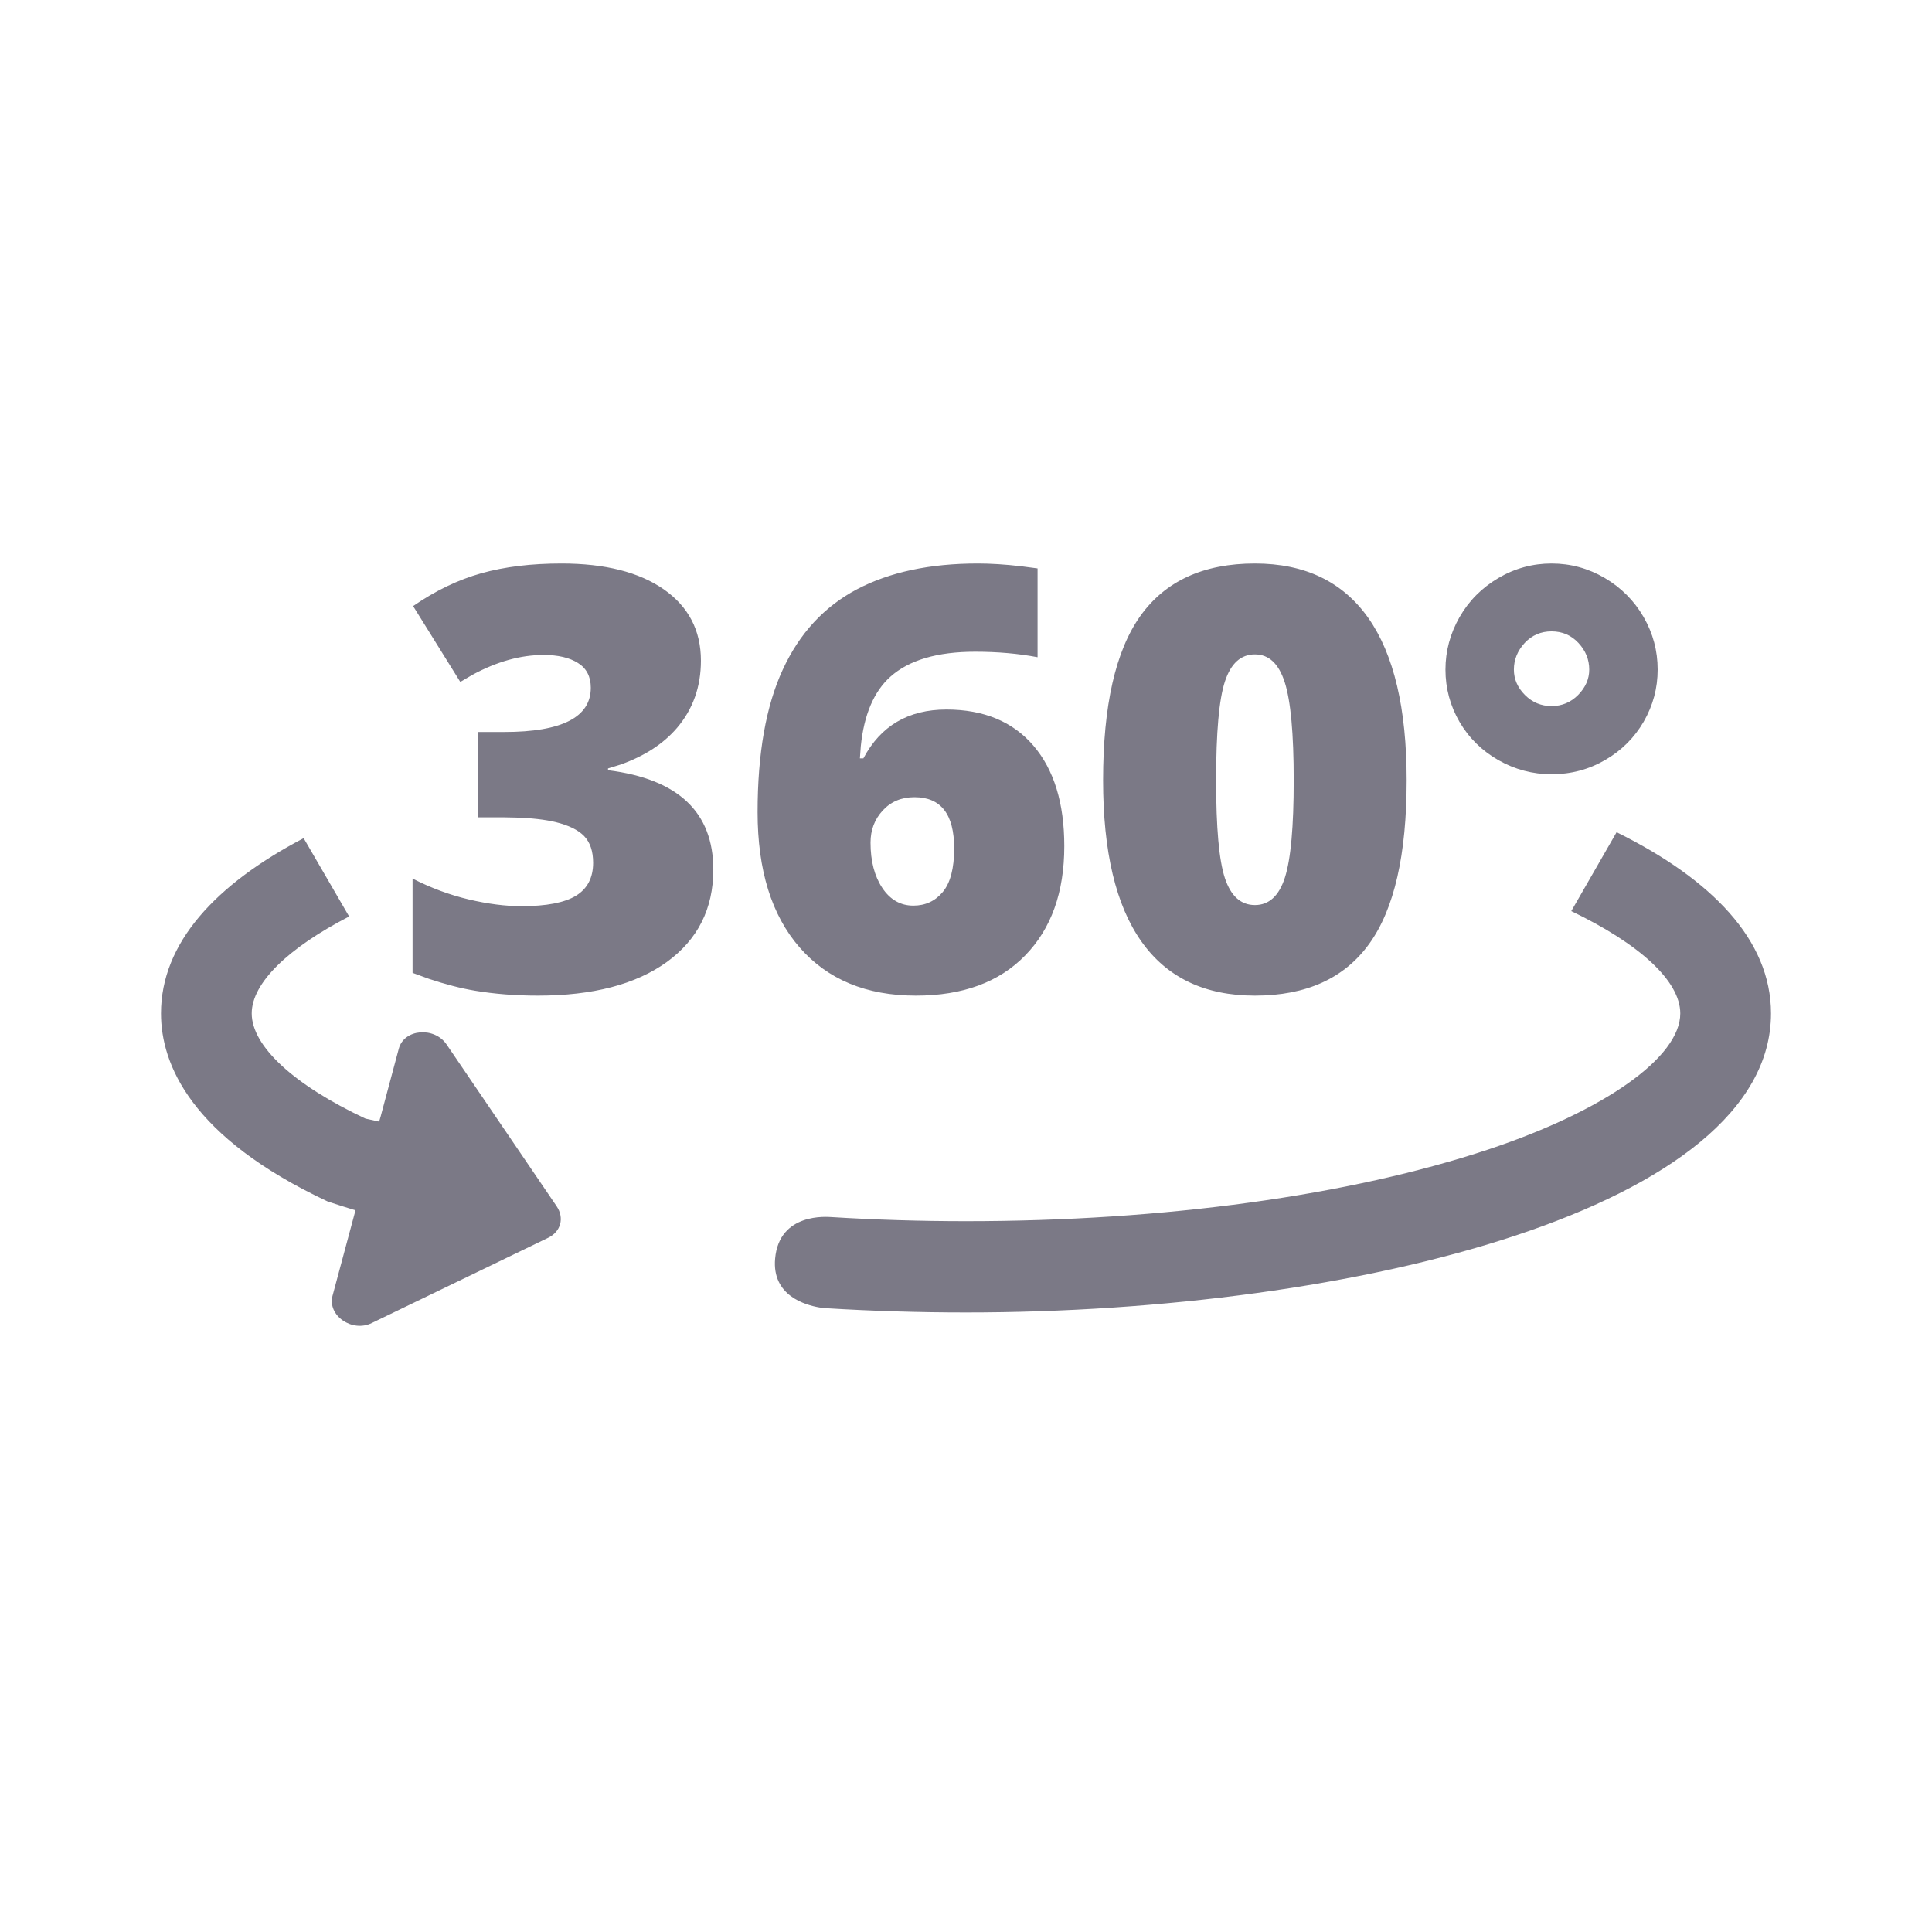
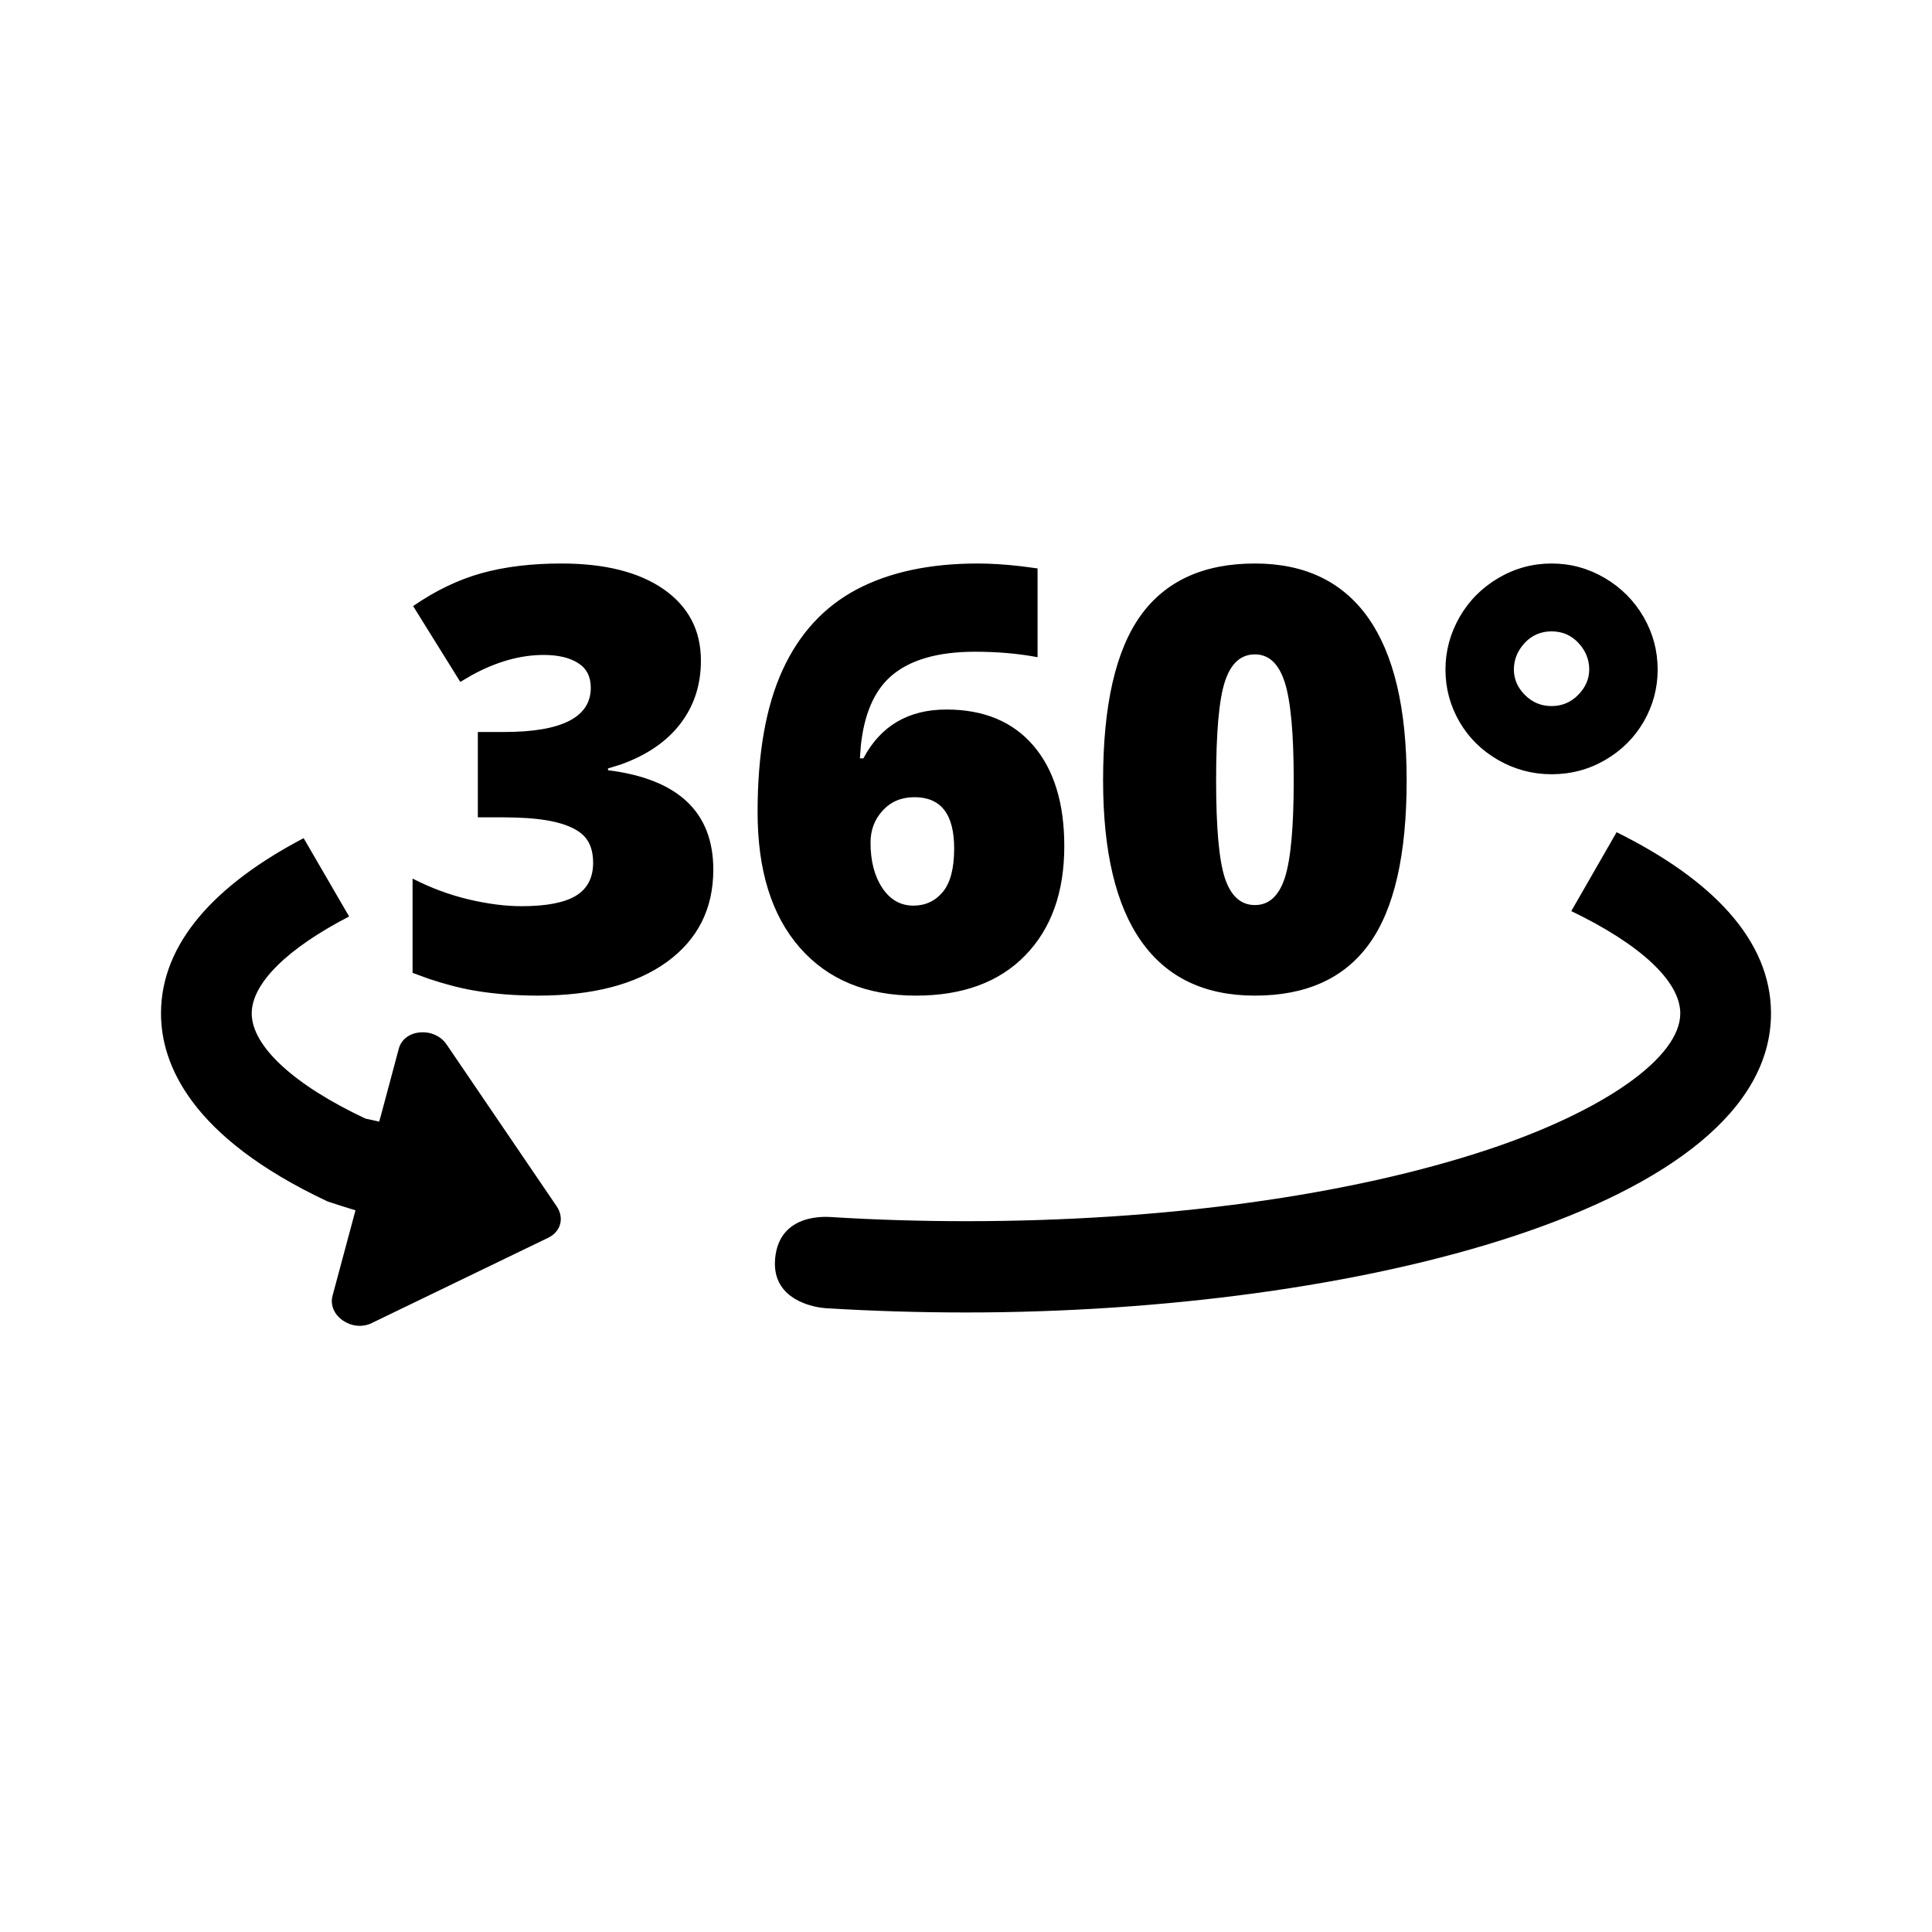
<svg xmlns="http://www.w3.org/2000/svg" width="24" height="24" viewBox="0 0 24 24" fill="none">
-   <path fill-rule="evenodd" clip-rule="evenodd" d="M3.772 10.412L4.337 11.385C3.578 11.777 3.127 12.212 3.127 12.589C3.127 12.996 3.653 13.479 4.541 13.896L4.71 13.933L4.73 13.864L4.954 13.027C5.02 12.78 5.396 12.751 5.548 12.975L6.915 14.985C7.013 15.13 6.967 15.3 6.81 15.376L4.621 16.434C4.377 16.557 4.065 16.344 4.131 16.096L4.416 15.035C4.306 15.002 4.191 14.965 4.07 14.925C2.368 14.126 2 13.219 2 12.589C2 11.714 2.678 10.986 3.772 10.412ZM20.082 10.338C21.262 10.922 22 11.676 22 12.589C22 15.002 16.848 16.304 12 16.304C11.416 16.304 10.83 16.286 10.26 16.251L10.247 16.25L10.181 16.242C10.002 16.212 9.587 16.094 9.629 15.634C9.681 15.059 10.28 15.117 10.328 15.119C10.876 15.153 11.439 15.17 12 15.17C14.462 15.17 16.768 14.852 18.495 14.277C19.939 13.795 20.873 13.133 20.873 12.589C20.873 12.188 20.373 11.729 19.519 11.318L20.082 10.338ZM6.975 7C7.515 7 7.939 7.107 8.246 7.321C8.553 7.536 8.707 7.831 8.707 8.207C8.707 8.531 8.608 8.809 8.411 9.041C8.241 9.24 8.007 9.392 7.708 9.498L7.553 9.546V9.568C8.425 9.677 8.861 10.089 8.861 10.803C8.861 11.289 8.668 11.671 8.284 11.95C7.899 12.228 7.365 12.368 6.682 12.368C6.401 12.368 6.141 12.347 5.902 12.307C5.722 12.277 5.532 12.227 5.33 12.16L5.125 12.085V10.914C5.354 11.031 5.586 11.117 5.823 11.173C6.06 11.229 6.279 11.257 6.479 11.257C6.788 11.257 7.014 11.213 7.155 11.127C7.297 11.04 7.368 10.903 7.368 10.718C7.368 10.575 7.331 10.465 7.257 10.387C7.183 10.31 7.064 10.252 6.9 10.212C6.768 10.181 6.605 10.162 6.41 10.156L6.257 10.153H5.936V9.093H6.264C6.981 9.093 7.339 8.909 7.339 8.543C7.339 8.405 7.286 8.302 7.18 8.236C7.074 8.169 6.932 8.136 6.753 8.136C6.468 8.136 6.173 8.218 5.87 8.382L5.718 8.471L5.132 7.529C5.408 7.338 5.691 7.202 5.98 7.121C6.27 7.04 6.601 7 6.975 7ZM12.146 7C12.305 7 12.484 7.011 12.683 7.034L12.889 7.061V8.164C12.651 8.119 12.393 8.096 12.114 8.096C11.643 8.096 11.291 8.2 11.06 8.407C10.855 8.591 10.733 8.879 10.693 9.27L10.682 9.421H10.725C10.939 9.017 11.283 8.814 11.757 8.814C12.221 8.814 12.581 8.964 12.837 9.262C13.093 9.561 13.221 9.977 13.221 10.511C13.221 11.084 13.059 11.537 12.735 11.869C12.412 12.201 11.959 12.368 11.378 12.368C10.762 12.368 10.28 12.168 9.932 11.768C9.584 11.368 9.411 10.808 9.411 10.089C9.411 9.361 9.515 8.771 9.723 8.32C9.931 7.868 10.238 7.536 10.644 7.321C11.05 7.107 11.551 7 12.146 7ZM15.589 7C16.21 7 16.68 7.226 16.998 7.677C17.315 8.128 17.474 8.8 17.474 9.693C17.474 10.617 17.32 11.293 17.01 11.723C16.701 12.153 16.227 12.368 15.589 12.368C14.965 12.368 14.495 12.143 14.178 11.694C13.861 11.246 13.703 10.578 13.703 9.693C13.703 8.764 13.858 8.083 14.167 7.65C14.477 7.217 14.951 7 15.589 7ZM11.36 9.903C11.198 9.903 11.067 9.958 10.966 10.068C10.865 10.177 10.814 10.31 10.814 10.468C10.814 10.696 10.863 10.884 10.96 11.03C11.058 11.177 11.187 11.25 11.346 11.25C11.496 11.25 11.618 11.193 11.712 11.08C11.806 10.967 11.853 10.787 11.853 10.539C11.853 10.115 11.689 9.903 11.36 9.903ZM15.589 8.129C15.415 8.129 15.291 8.24 15.217 8.464C15.143 8.688 15.107 9.098 15.107 9.693C15.107 10.283 15.143 10.689 15.217 10.911C15.291 11.132 15.415 11.243 15.589 11.243C15.765 11.243 15.889 11.128 15.962 10.9C16.035 10.671 16.071 10.269 16.071 9.693C16.071 9.114 16.034 8.709 15.96 8.477C15.886 8.245 15.763 8.129 15.589 8.129ZM19.274 7C19.51 7 19.73 7.06 19.935 7.18C20.14 7.301 20.3 7.462 20.417 7.664C20.534 7.867 20.592 8.084 20.592 8.318C20.592 8.549 20.534 8.764 20.419 8.964C20.303 9.164 20.144 9.323 19.94 9.441C19.737 9.559 19.515 9.618 19.274 9.618C19.039 9.618 18.818 9.559 18.614 9.443C18.409 9.326 18.248 9.168 18.131 8.968C18.015 8.768 17.956 8.551 17.956 8.318C17.956 8.087 18.015 7.87 18.131 7.666C18.248 7.462 18.409 7.301 18.614 7.18C18.818 7.06 19.039 7 19.274 7ZM19.274 7.843C19.141 7.843 19.03 7.891 18.94 7.987C18.851 8.084 18.806 8.194 18.806 8.318C18.806 8.437 18.852 8.542 18.944 8.634C19.036 8.726 19.146 8.771 19.274 8.771C19.403 8.771 19.513 8.725 19.605 8.632C19.696 8.539 19.742 8.434 19.742 8.318C19.742 8.194 19.698 8.084 19.608 7.987C19.519 7.891 19.408 7.843 19.274 7.843Z" fill="#7B7986" />
+   <path fill-rule="evenodd" clip-rule="evenodd" d="M3.772 10.412L4.337 11.385C3.578 11.777 3.127 12.212 3.127 12.589C3.127 12.996 3.653 13.479 4.541 13.896L4.71 13.933L4.73 13.864L4.954 13.027C5.02 12.78 5.396 12.751 5.548 12.975L6.915 14.985C7.013 15.13 6.967 15.3 6.81 15.376L4.621 16.434C4.377 16.557 4.065 16.344 4.131 16.096L4.416 15.035C4.306 15.002 4.191 14.965 4.07 14.925C2.368 14.126 2 13.219 2 12.589C2 11.714 2.678 10.986 3.772 10.412ZM20.082 10.338C21.262 10.922 22 11.676 22 12.589C22 15.002 16.848 16.304 12 16.304C11.416 16.304 10.83 16.286 10.26 16.251L10.247 16.25L10.181 16.242C10.002 16.212 9.587 16.094 9.629 15.634C9.681 15.059 10.28 15.117 10.328 15.119C10.876 15.153 11.439 15.17 12 15.17C14.462 15.17 16.768 14.852 18.495 14.277C19.939 13.795 20.873 13.133 20.873 12.589C20.873 12.188 20.373 11.729 19.519 11.318L20.082 10.338ZM6.975 7C7.515 7 7.939 7.107 8.246 7.321C8.553 7.536 8.707 7.831 8.707 8.207C8.707 8.531 8.608 8.809 8.411 9.041C8.241 9.24 8.007 9.392 7.708 9.498L7.553 9.546V9.568C8.425 9.677 8.861 10.089 8.861 10.803C8.861 11.289 8.668 11.671 8.284 11.95C7.899 12.228 7.365 12.368 6.682 12.368C6.401 12.368 6.141 12.347 5.902 12.307C5.722 12.277 5.532 12.227 5.33 12.16L5.125 12.085V10.914C5.354 11.031 5.586 11.117 5.823 11.173C6.06 11.229 6.279 11.257 6.479 11.257C6.788 11.257 7.014 11.213 7.155 11.127C7.297 11.04 7.368 10.903 7.368 10.718C7.368 10.575 7.331 10.465 7.257 10.387C7.183 10.31 7.064 10.252 6.9 10.212C6.768 10.181 6.605 10.162 6.41 10.156L6.257 10.153H5.936V9.093H6.264C6.981 9.093 7.339 8.909 7.339 8.543C7.339 8.405 7.286 8.302 7.18 8.236C7.074 8.169 6.932 8.136 6.753 8.136C6.468 8.136 6.173 8.218 5.87 8.382L5.718 8.471L5.132 7.529C5.408 7.338 5.691 7.202 5.98 7.121C6.27 7.04 6.601 7 6.975 7ZM12.146 7C12.305 7 12.484 7.011 12.683 7.034L12.889 7.061V8.164C12.651 8.119 12.393 8.096 12.114 8.096C11.643 8.096 11.291 8.2 11.06 8.407C10.855 8.591 10.733 8.879 10.693 9.27L10.682 9.421H10.725C10.939 9.017 11.283 8.814 11.757 8.814C12.221 8.814 12.581 8.964 12.837 9.262C13.093 9.561 13.221 9.977 13.221 10.511C13.221 11.084 13.059 11.537 12.735 11.869C12.412 12.201 11.959 12.368 11.378 12.368C10.762 12.368 10.28 12.168 9.932 11.768C9.584 11.368 9.411 10.808 9.411 10.089C9.411 9.361 9.515 8.771 9.723 8.32C9.931 7.868 10.238 7.536 10.644 7.321C11.05 7.107 11.551 7 12.146 7ZM15.589 7C16.21 7 16.68 7.226 16.998 7.677C17.315 8.128 17.474 8.8 17.474 9.693C17.474 10.617 17.32 11.293 17.01 11.723C16.701 12.153 16.227 12.368 15.589 12.368C14.965 12.368 14.495 12.143 14.178 11.694C13.861 11.246 13.703 10.578 13.703 9.693C13.703 8.764 13.858 8.083 14.167 7.65C14.477 7.217 14.951 7 15.589 7ZM11.36 9.903C11.198 9.903 11.067 9.958 10.966 10.068C10.865 10.177 10.814 10.31 10.814 10.468C10.814 10.696 10.863 10.884 10.96 11.03C11.058 11.177 11.187 11.25 11.346 11.25C11.496 11.25 11.618 11.193 11.712 11.08C11.806 10.967 11.853 10.787 11.853 10.539C11.853 10.115 11.689 9.903 11.36 9.903ZM15.589 8.129C15.415 8.129 15.291 8.24 15.217 8.464C15.143 8.688 15.107 9.098 15.107 9.693C15.107 10.283 15.143 10.689 15.217 10.911C15.291 11.132 15.415 11.243 15.589 11.243C15.765 11.243 15.889 11.128 15.962 10.9C16.035 10.671 16.071 10.269 16.071 9.693C16.071 9.114 16.034 8.709 15.96 8.477C15.886 8.245 15.763 8.129 15.589 8.129ZM19.274 7C19.51 7 19.73 7.06 19.935 7.18C20.14 7.301 20.3 7.462 20.417 7.664C20.534 7.867 20.592 8.084 20.592 8.318C20.592 8.549 20.534 8.764 20.419 8.964C20.303 9.164 20.144 9.323 19.94 9.441C19.737 9.559 19.515 9.618 19.274 9.618C19.039 9.618 18.818 9.559 18.614 9.443C18.409 9.326 18.248 9.168 18.131 8.968C18.015 8.768 17.956 8.551 17.956 8.318C17.956 8.087 18.015 7.87 18.131 7.666C18.248 7.462 18.409 7.301 18.614 7.18C18.818 7.06 19.039 7 19.274 7ZM19.274 7.843C19.141 7.843 19.03 7.891 18.94 7.987C18.851 8.084 18.806 8.194 18.806 8.318C18.806 8.437 18.852 8.542 18.944 8.634C19.036 8.726 19.146 8.771 19.274 8.771C19.403 8.771 19.513 8.725 19.605 8.632C19.696 8.539 19.742 8.434 19.742 8.318C19.742 8.194 19.698 8.084 19.608 7.987C19.519 7.891 19.408 7.843 19.274 7.843Z" fill="#000000" />
</svg>
